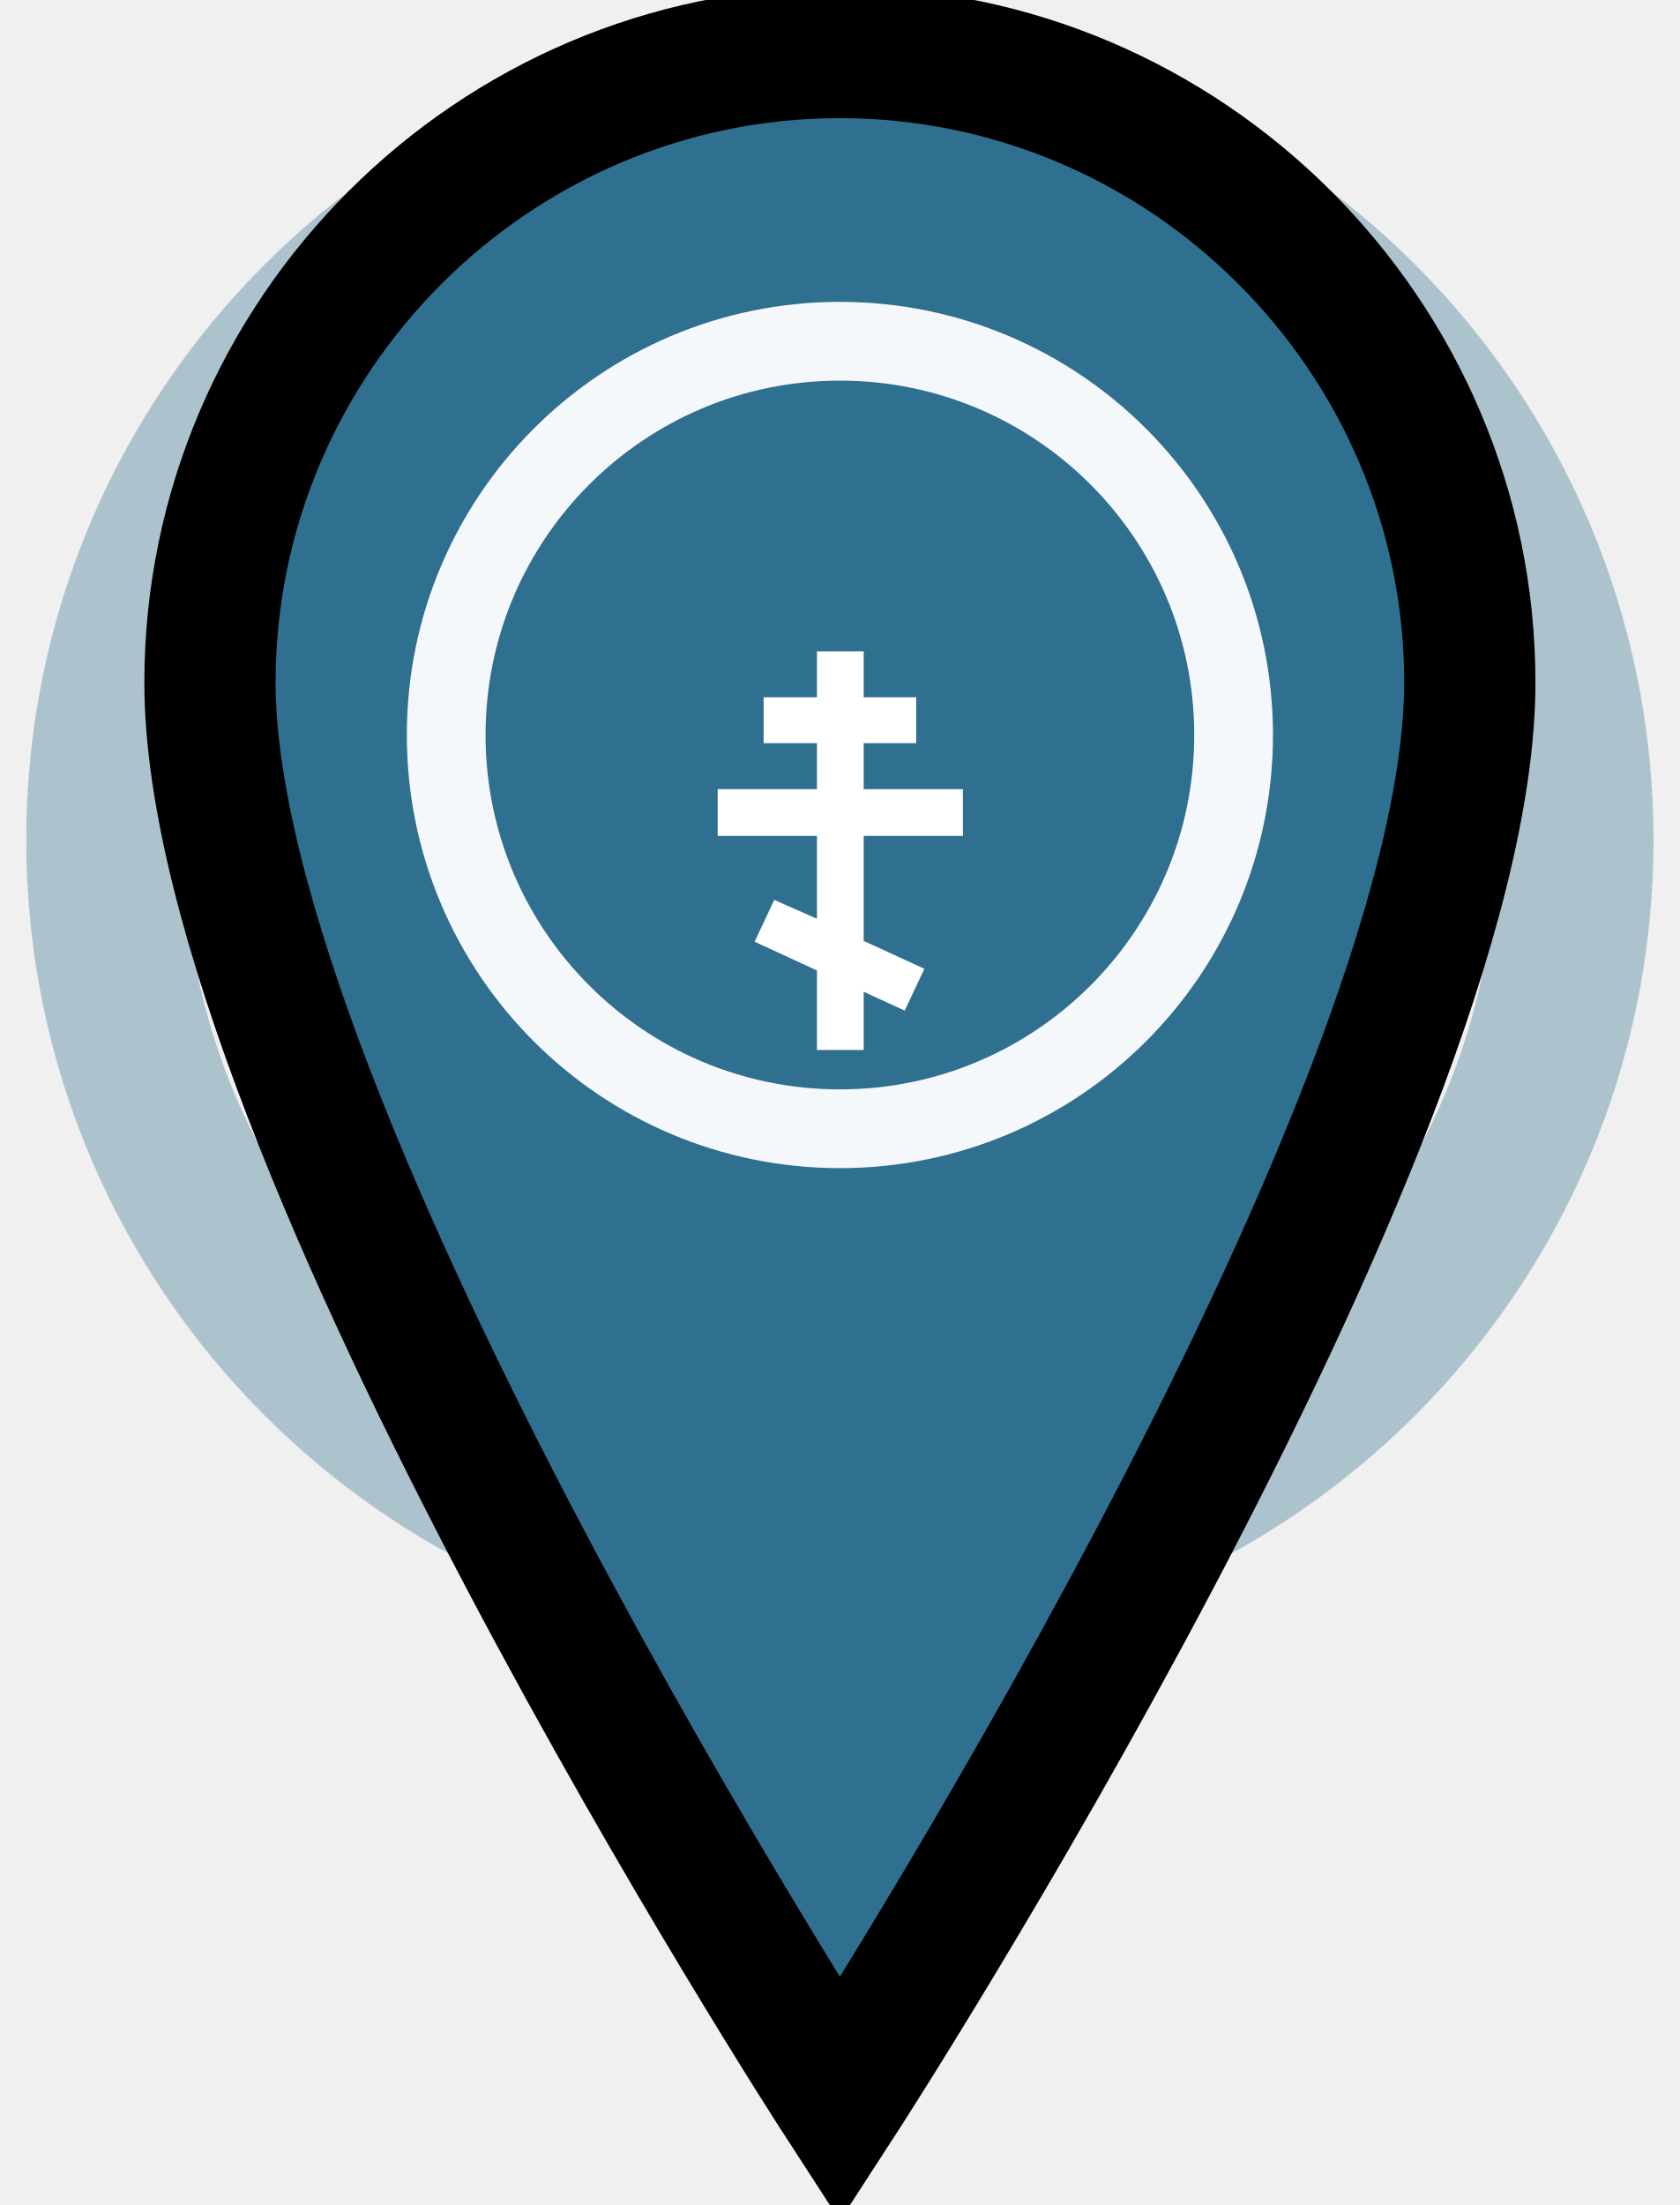
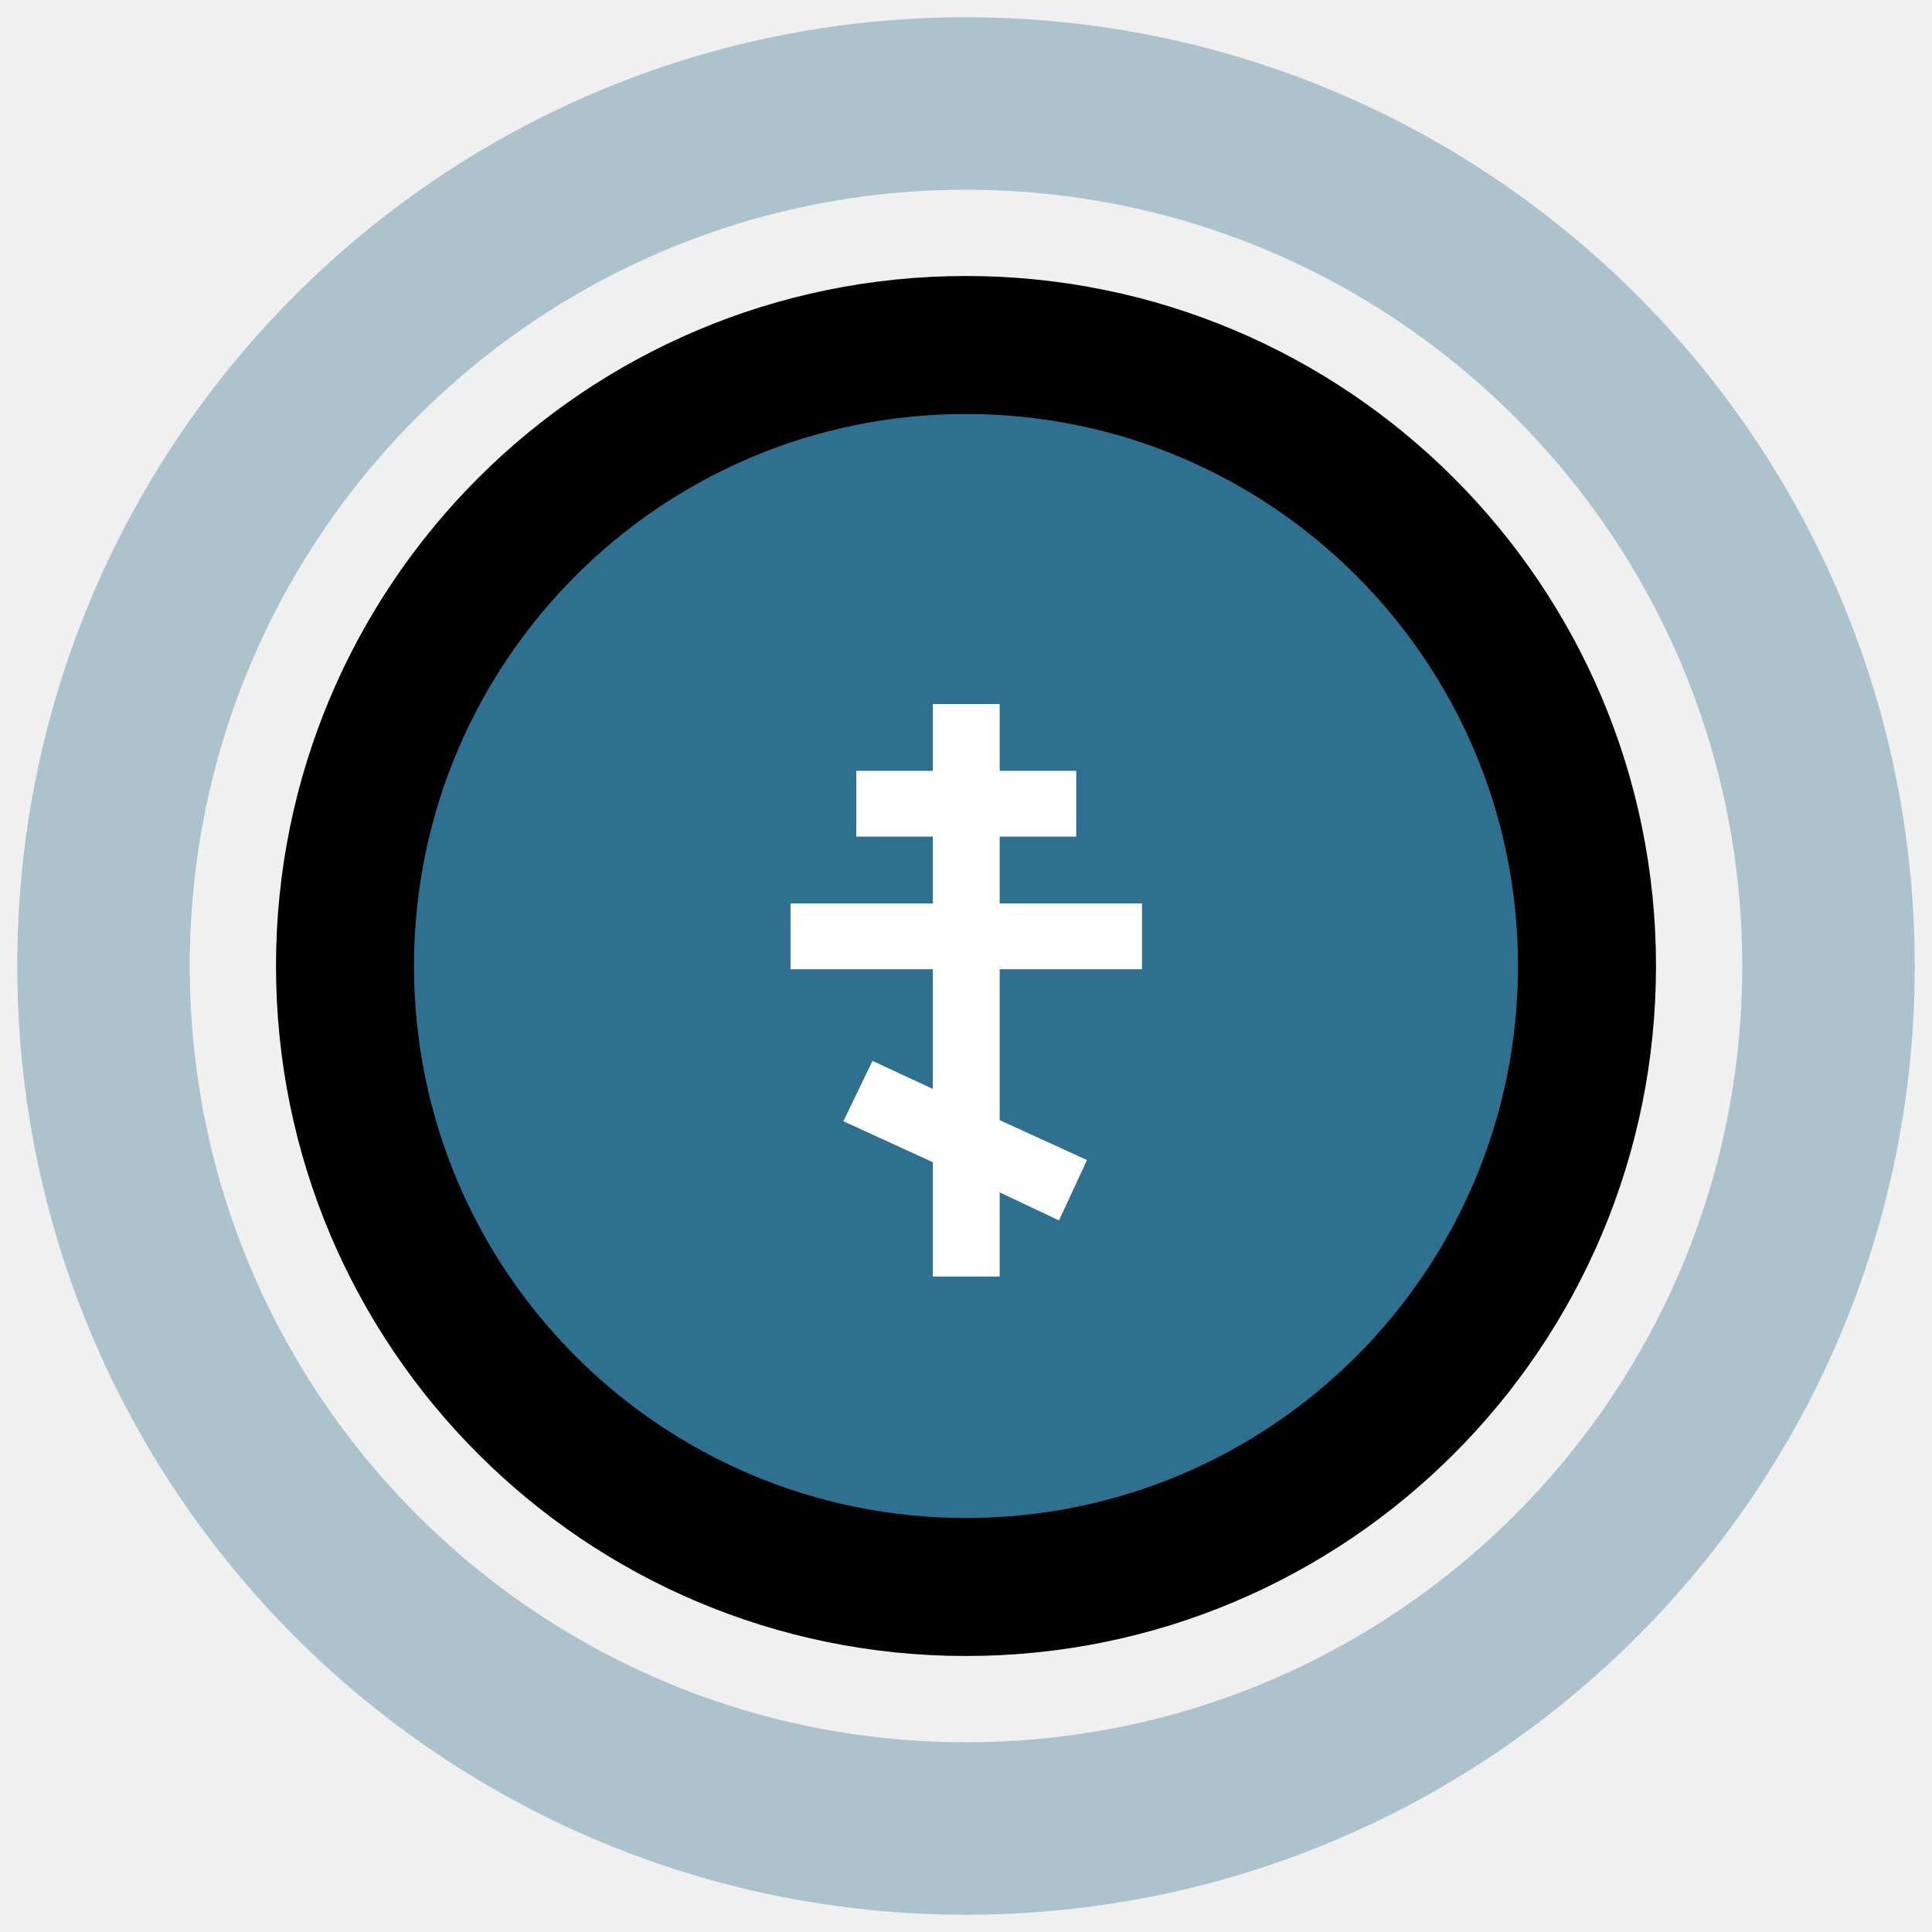
- <svg xmlns="http://www.w3.org/2000/svg" width="32" height="42" viewBox="0 0 32 42">
-   <circle cx="16" cy="16" r="14" fill="none" stroke="#2F6F8F" stroke-width="3" opacity="0.35" />
-   <path d="M16 1C9.4 1 4 6.4 4 13c0 8.5 12 27 12 27s12-18.5 12-27C28 6.4 22.6 1 16 1z" fill="#2F6F8F" stroke="#000" stroke-width="2.5" />
-   <circle cx="16" cy="14" r="7.5" fill="#2F6F8F" stroke="white" stroke-width="1.5" opacity="0.95" />
-   <text x="16" y="20" text-anchor="middle" font-size="11" fill="white" font-family="serif">☦</text>
+ <svg xmlns="http://www.w3.org/2000/svg" width="28" height="28" viewBox="0 0 28 28">
+   <circle cx="14" cy="14" r="12.5" fill="none" stroke="#2F6F8F" stroke-width="2.5" opacity="0.35" />
+   <circle cx="14" cy="14" r="9" fill="#2F6F8F" stroke="#000" stroke-width="2" />
+   <text x="14" y="18.5" text-anchor="middle" font-size="12" fill="white" font-family="serif">☦</text>
</svg>
